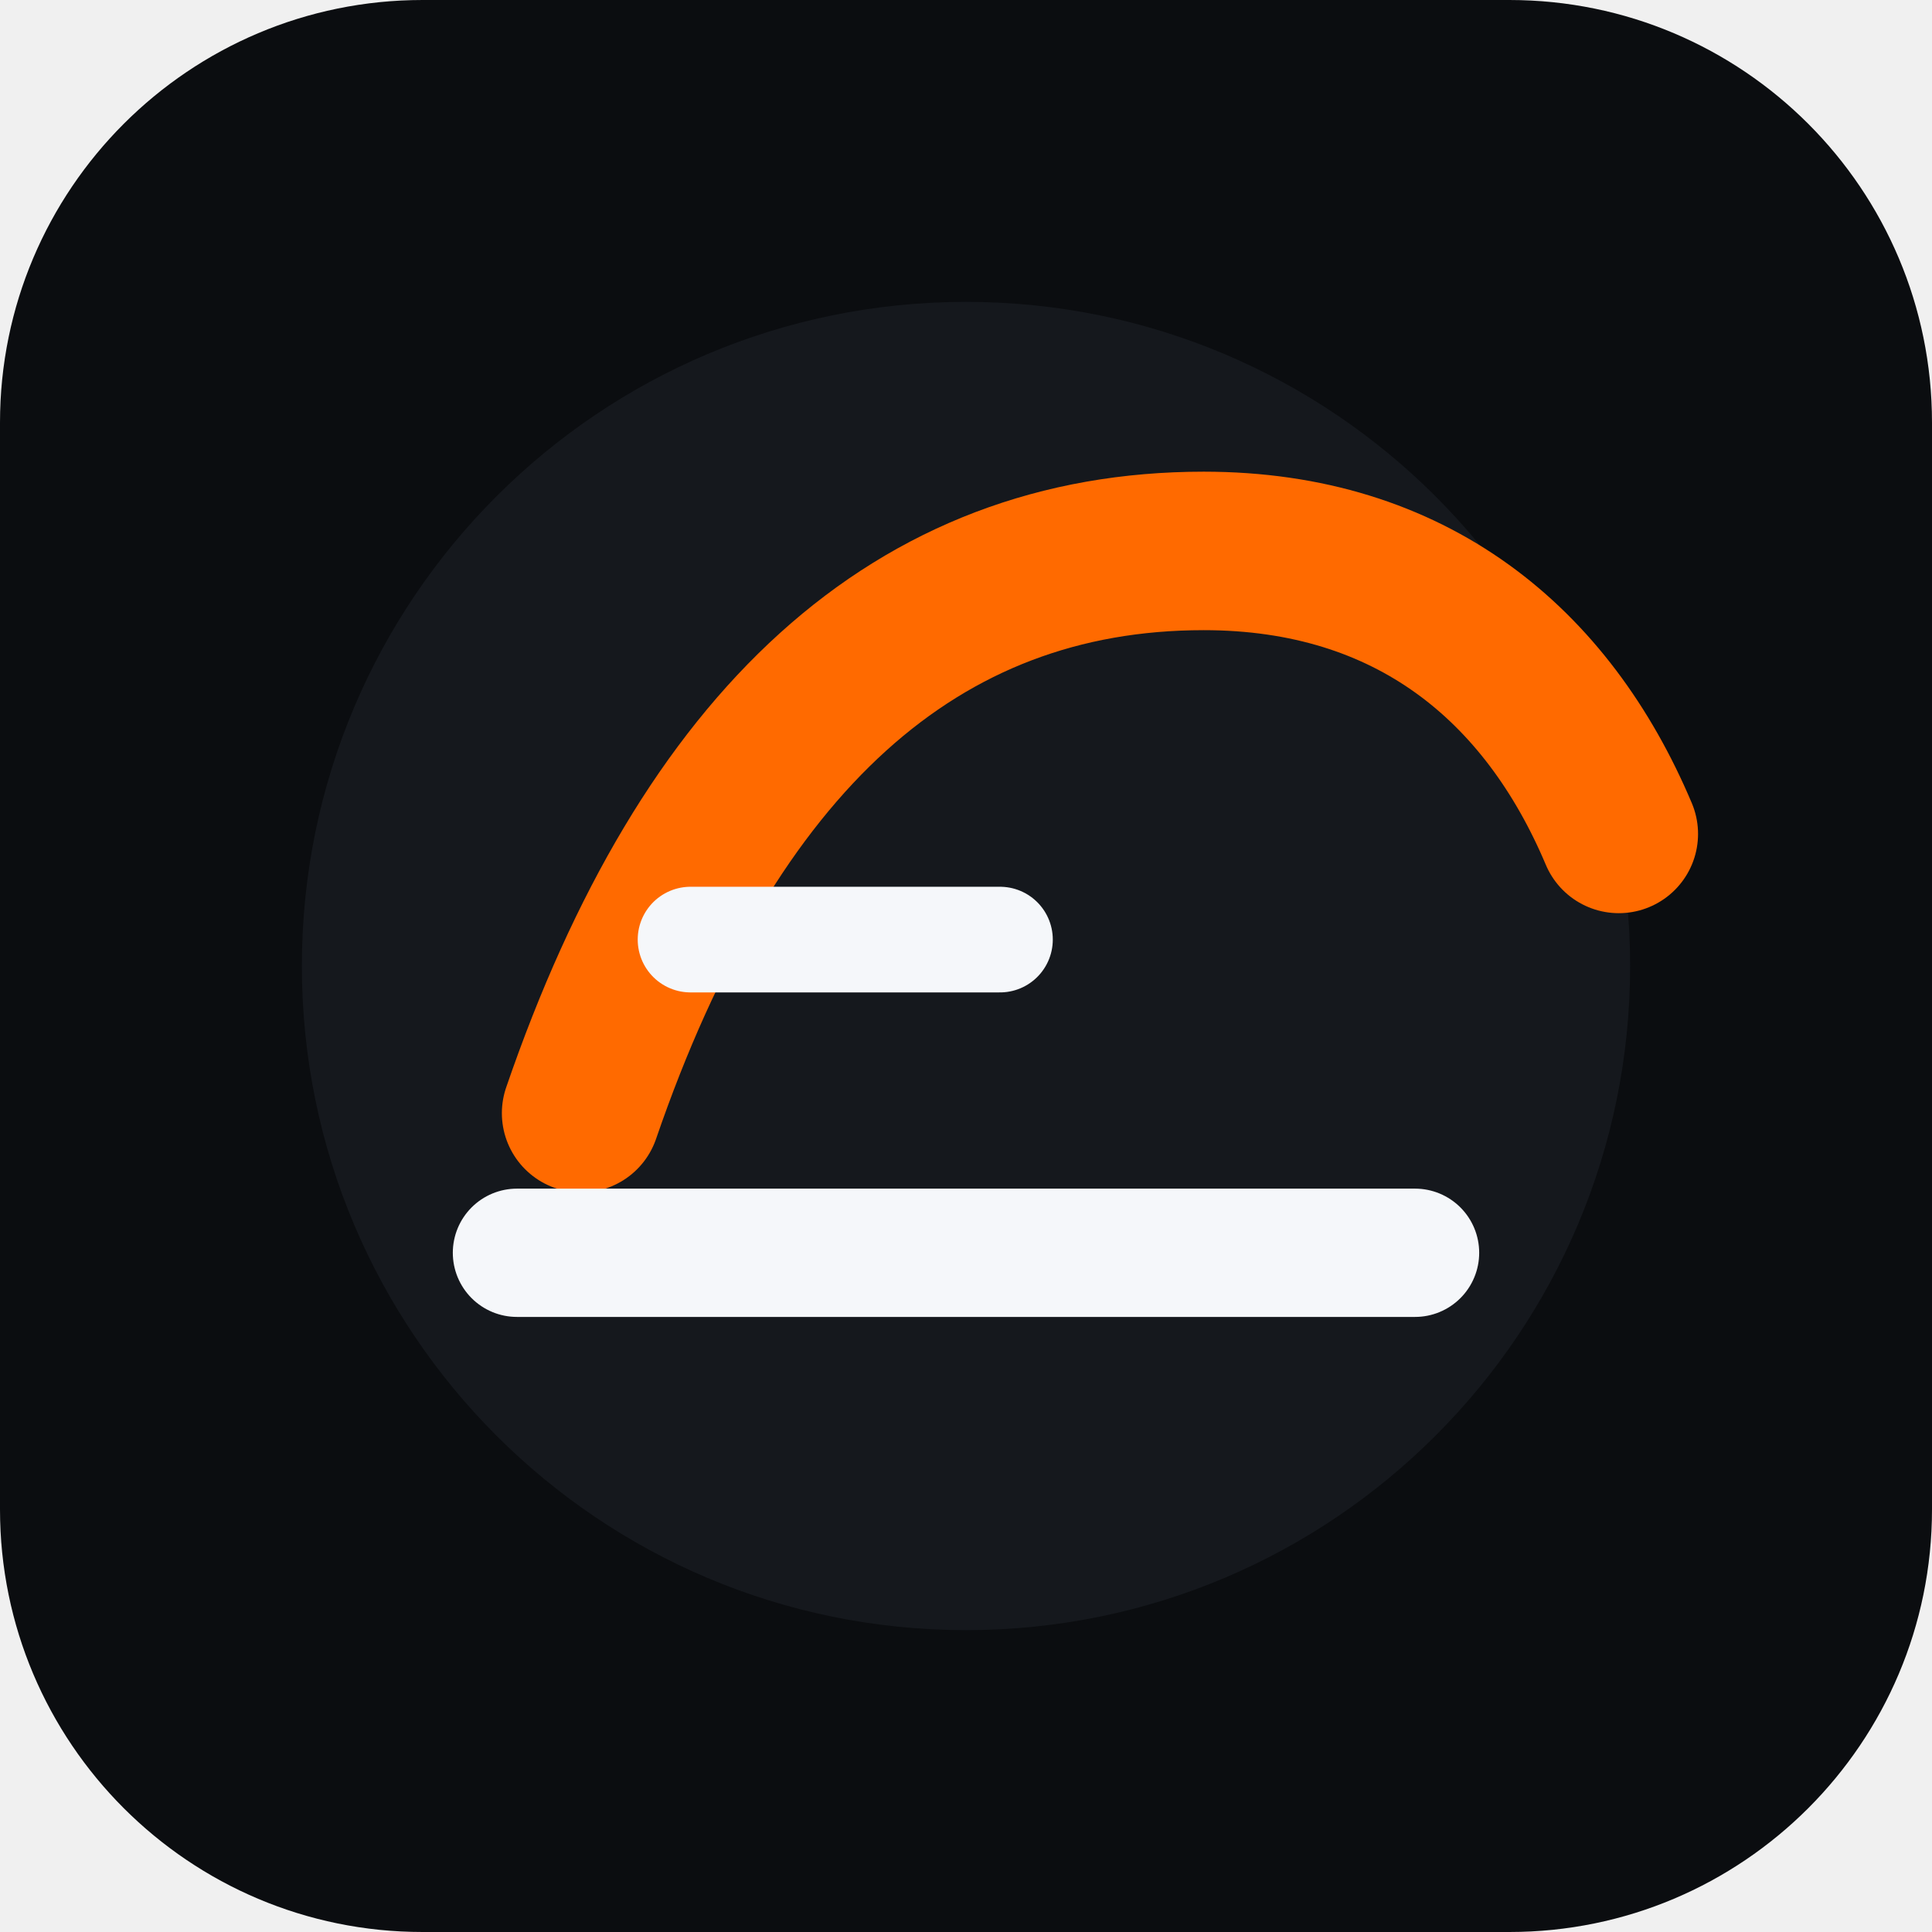
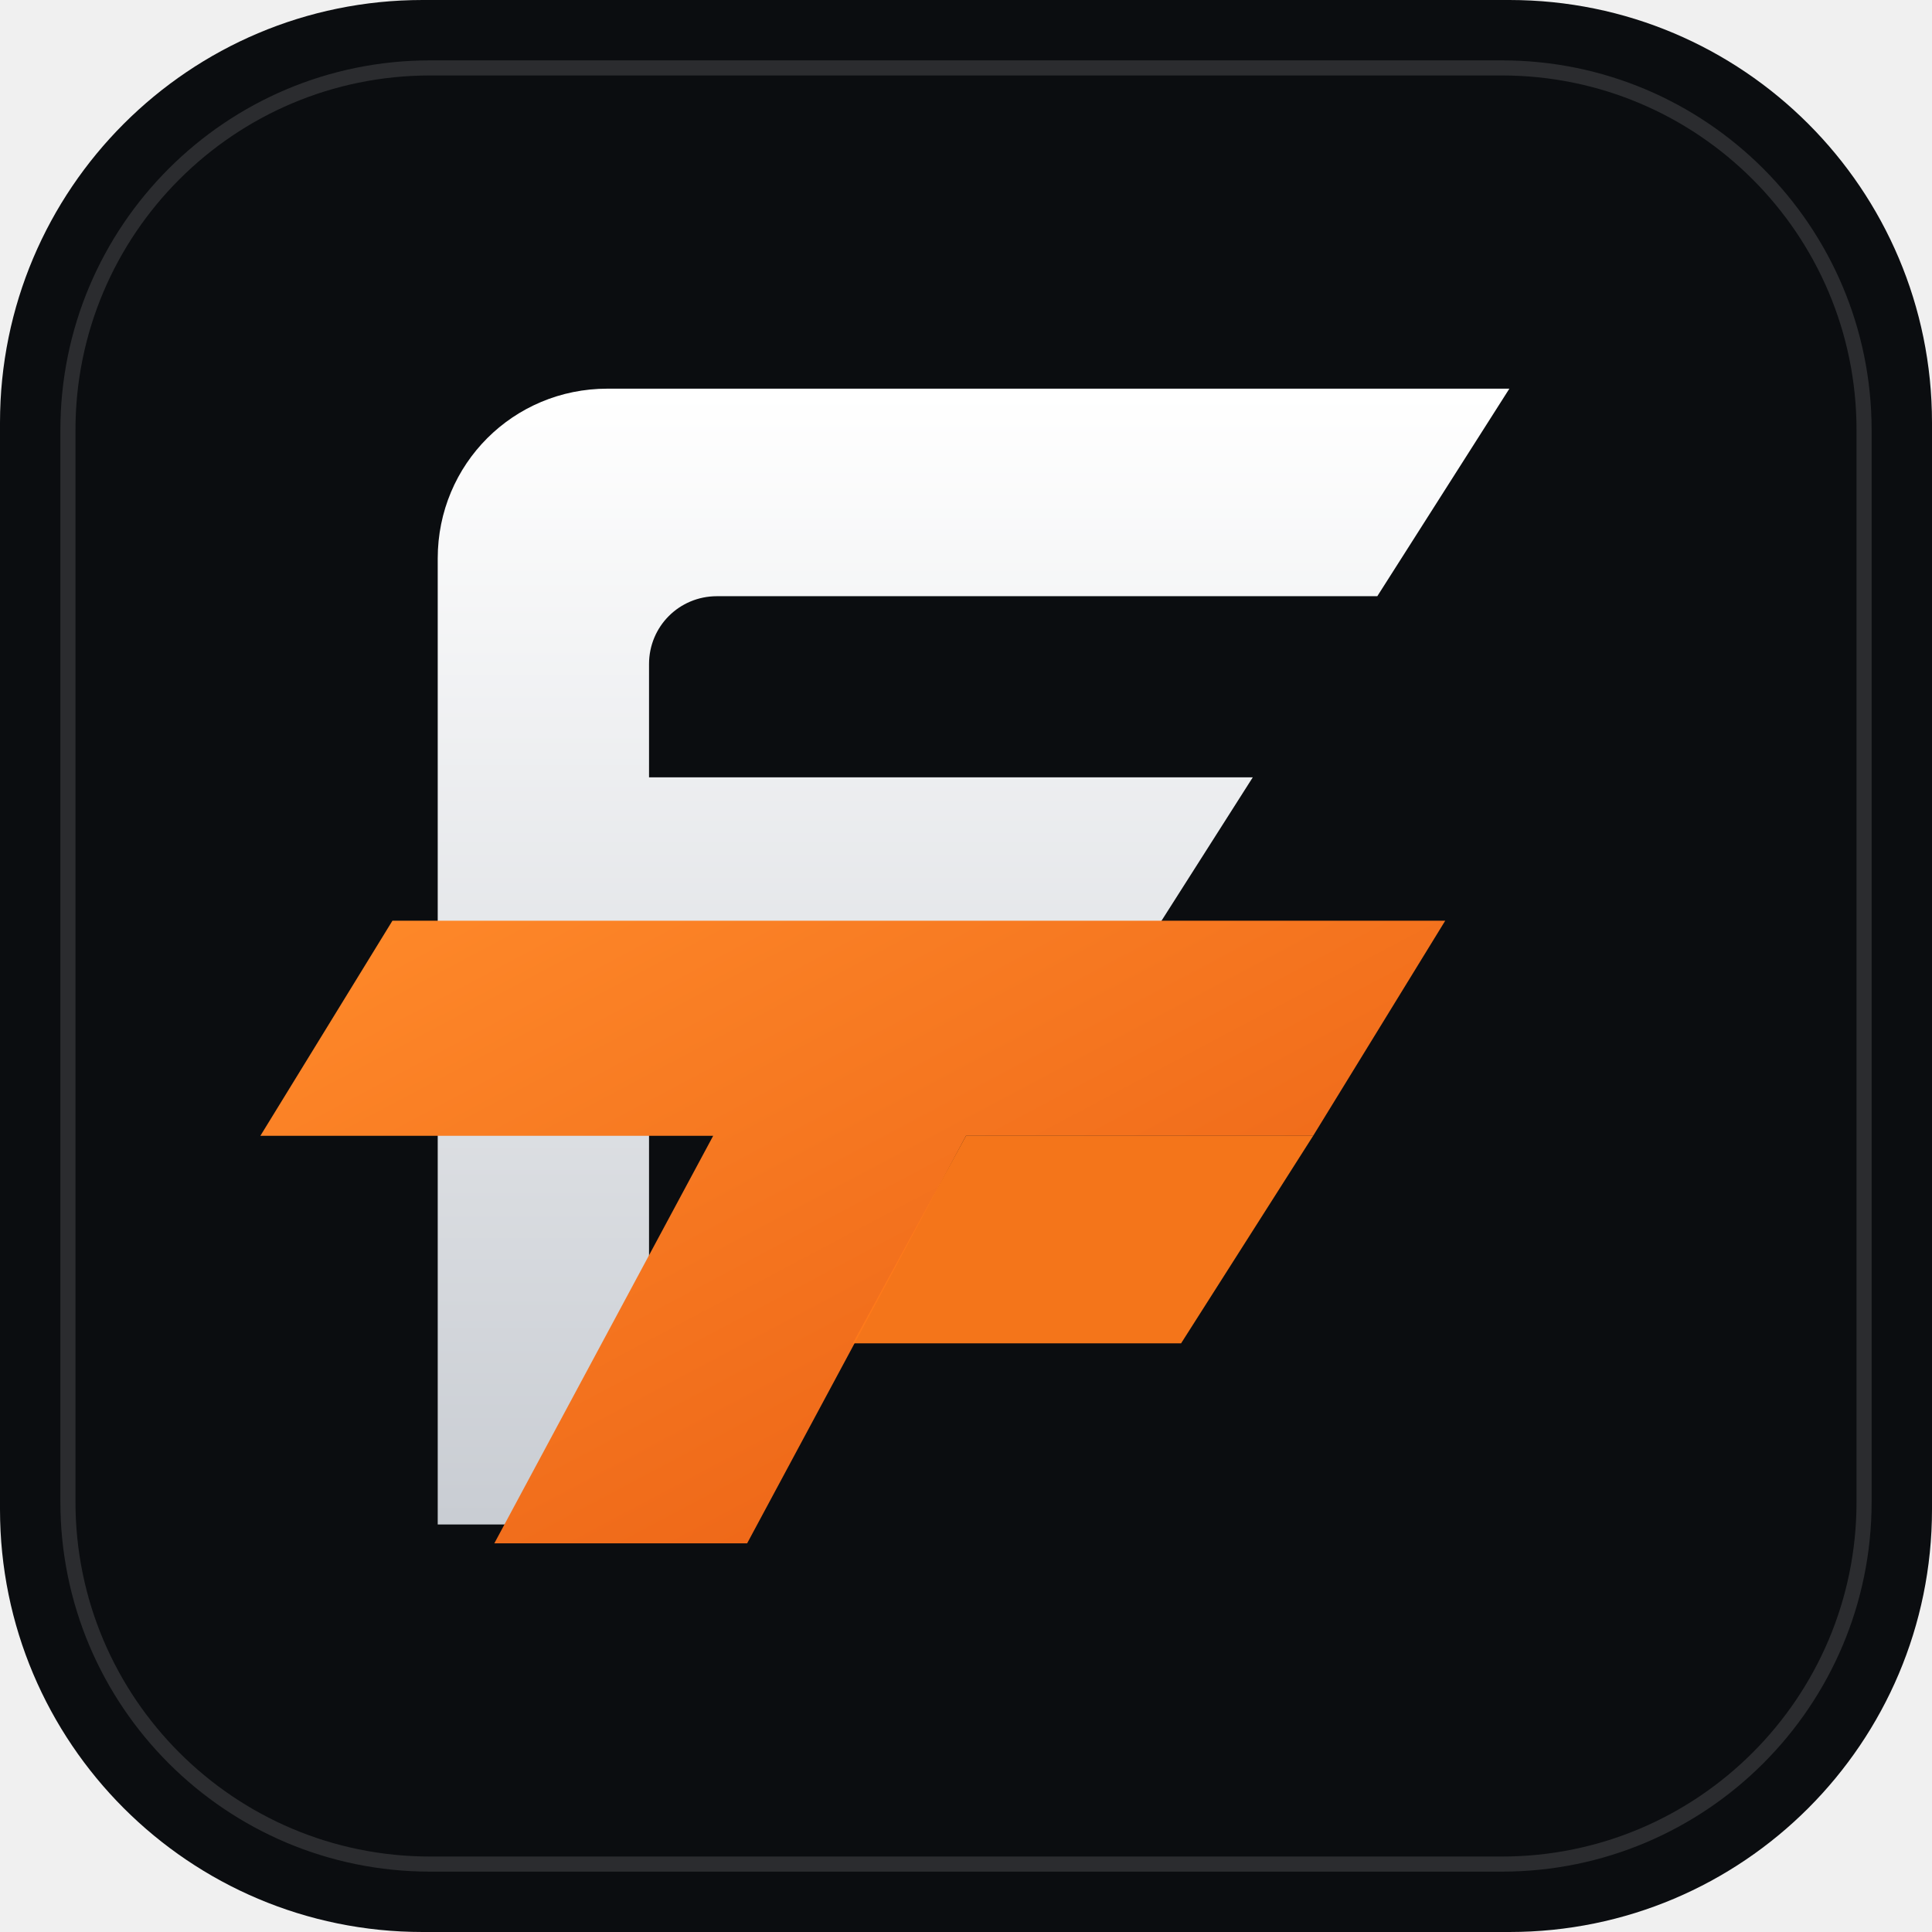
- <svg xmlns="http://www.w3.org/2000/svg" viewBox="0 0 512 512">
+ <svg xmlns="http://www.w3.org/2000/svg" viewBox="0 0 512 512" role="img" aria-label="FitTrack">
+   <defs>
+     <linearGradient id="orange" x1="0" y1="0" x2="1" y2="1">
+       <stop stop-color="#ff8a2a" />
+       <stop offset="1" stop-color="#e85b12" />
+     </linearGradient>
+     <linearGradient id="silver" x1="0" y1="0" x2="0" y2="1">
+       <stop stop-color="#ffffff" />
+       <stop offset="1" stop-color="#c9cdd3" />
+     </linearGradient>
+   </defs>
  <rect width="512" height="512" rx="112" fill="#0b0d10" />
-   <circle cx="256" cy="256" r="176" fill="#15181d" />
-   <path d="M154 295c34-99 89-149 165-149 55 0 91 30 110 75" fill="none" stroke="#ff6a00" stroke-width="42" stroke-linecap="round" />
-   <path d="M137 332h238" fill="none" stroke="#f5f7fa" stroke-width="34" stroke-linecap="round" />
-   <path d="M183 249h82" fill="none" stroke="#f5f7fa" stroke-width="28" stroke-linecap="round" />
+   <rect x="18" y="18" width="476" height="476" rx="96" fill="none" stroke="#ffffff" stroke-opacity=".13" stroke-width="4" />
+   <path d="M116 148c0-25 20-45 45-45h239l-35 55H190c-10 0-18 8-18 18v30h160l-35 55H172v143h-56V148z" fill="url(#silver)" />
+   <path d="M104 244h279l-35 57h-92l-58 108h-67l58-108h-120l35-57z" fill="url(#orange)" />
+   <path d="M256 301h92l-35 55h-87l30-55z" fill="#ff7a1a" opacity=".95" />
</svg>
